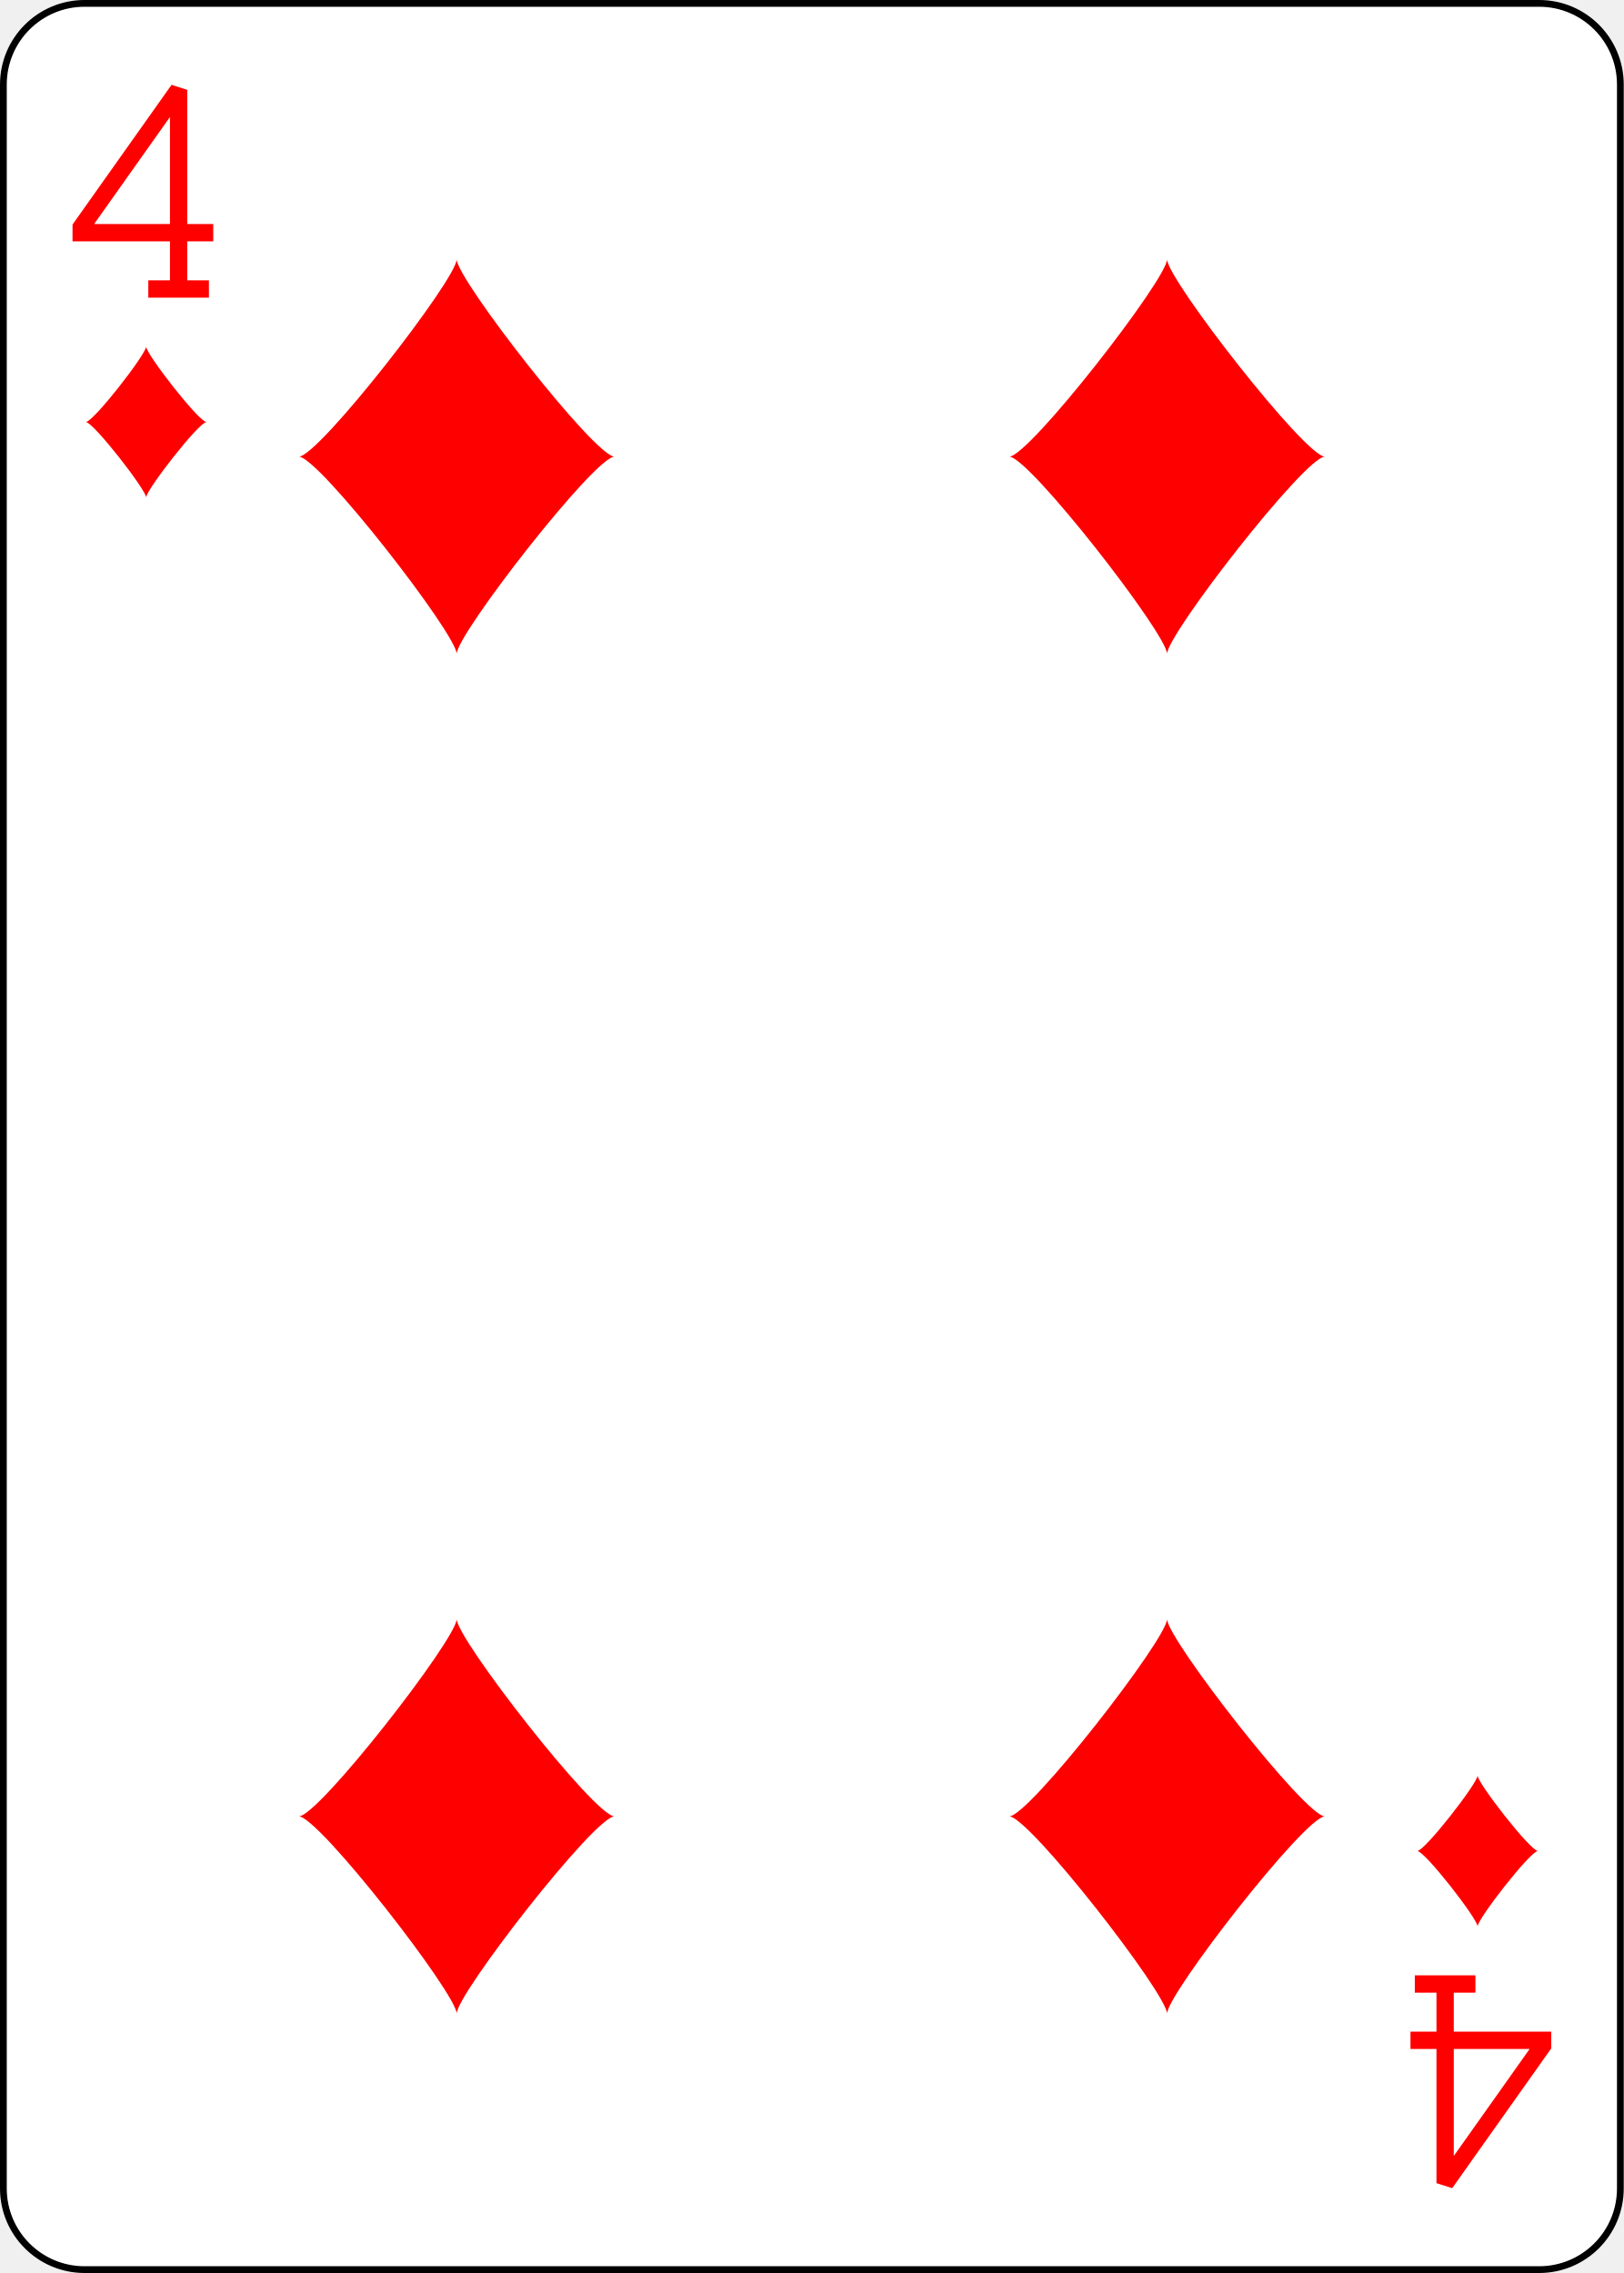
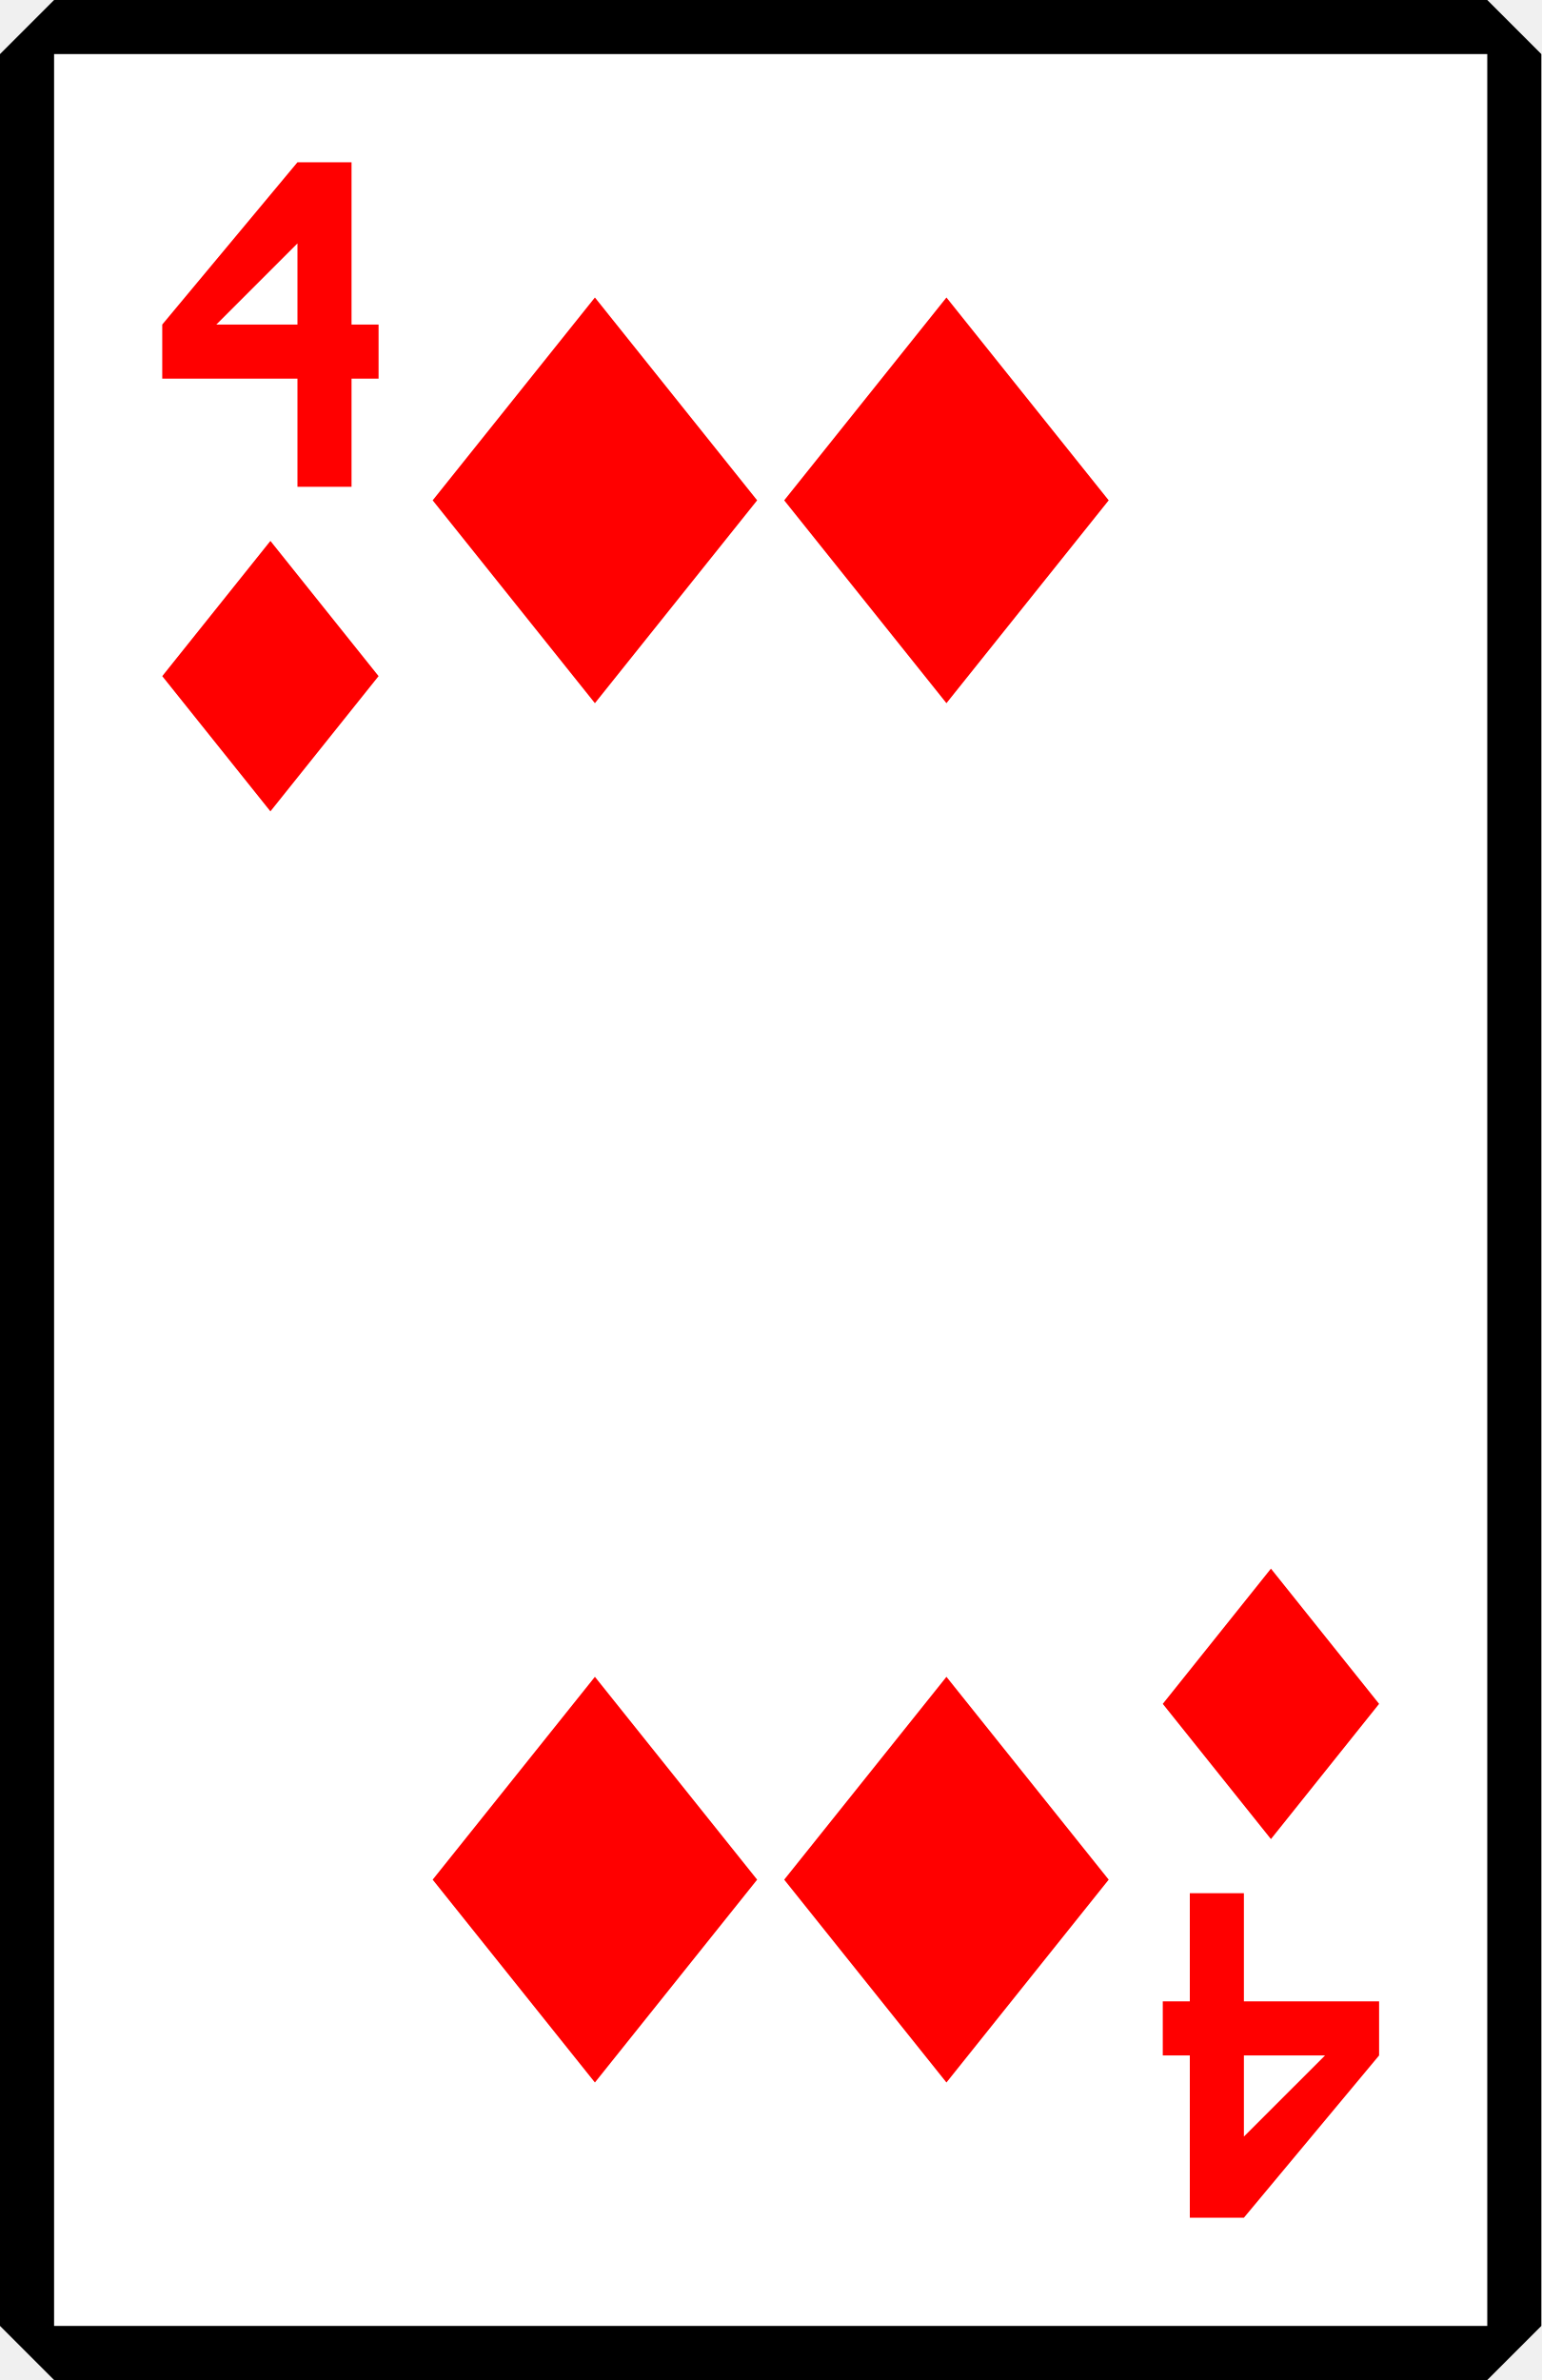
- <svg xmlns="http://www.w3.org/2000/svg" xmlns:xlink="http://www.w3.org/1999/xlink" width="2.5in" height="3.5in" viewBox="-120 -168 240 336" preserveAspectRatio="none" class="card" face="4D">
-   <symbol id="D" viewBox="-600 -600 1200 1200" preserveAspectRatio="xMinYMid">
-     <path d="M-400 0C-350 0 0 -450 0 -500C0 -450 350 0 400 0C350 0 0 450 0 500C0 450 -350 0 -400 0Z" fill="red" />
+ <svg xmlns="http://www.w3.org/2000/svg" xmlns:xlink="http://www.w3.org/1999/xlink" width="57" height="88">
+   <symbol id="suit" width="8" height="10">
+     <path d="M 4 0 l 4 5 l -4 5 l -4 -5 z" />
  </symbol>
-   <symbol id="D4" viewBox="-500 -500 1000 1000" preserveAspectRatio="xMinYMid">
-     <path d="M50 460L250 460M150 460L150 -460L-300 175L-300 200L270 200" stroke="red" stroke-width="80" stroke-linecap="square" stroke-miterlimit="1.5" fill="none" />
+   <symbol id="rank" width="8" height="12">
+     <path d="M 5 0 h 2 v 6 h 1 v 2 h -1 v 4 h -2 v -4 h -5 v -2 z m 0 3 l -3 3 h 3 z" />
  </symbol>
-   <rect width="239" height="335" x="-119.5" y="-167.5" rx="12" ry="12" fill="white" stroke="black" />
-   <use xlink:href="#D4" height="32" width="32" x="-114.4" y="-156" />
-   <use xlink:href="#D" height="26.769" width="26.769" x="-111.784" y="-119" />
-   <use xlink:href="#D" height="70" width="70" x="-87.501" y="-135.501" />
-   <use xlink:href="#D" height="70" width="70" x="17.501" y="-135.501" />
-   <g transform="rotate(180)">
-     <use xlink:href="#D4" height="32" width="32" x="-114.4" y="-156" />
-     <use xlink:href="#D" height="26.769" width="26.769" x="-111.784" y="-119" />
-     <use xlink:href="#D" height="70" width="70" x="-87.501" y="-135.501" />
-     <use xlink:href="#D" height="70" width="70" x="17.501" y="-135.501" />
+   <symbol id="index" width="57" height="88">
+     <use xlink:href="#rank" x="6" y="6" />
+     <use xlink:href="#suit" x="6" y="20" />
+   </symbol>
+   <rect x="1.5" y="1.5" width="54" height="85" fill="#fff" />
+   <path d="M 2 0 h 53 l 2 2 v 84 l -2 2 h -53 l -2 -2 v -84 z m 0 2 v 84 h 53 v -84 z" />
+   <g style="fill: #f00;">
+     <use xlink:href="#index" />
+     <use xlink:href="#index" transform="rotate(180, 28.5, 44)" />
+     <use xlink:href="#suit" transform="translate(16, 11) scale(1.5)" />
+     <use xlink:href="#suit" transform="translate(29, 11) scale(1.5)" />
+     <g transform="rotate(180, 28.5, 44)">
+       <use xlink:href="#suit" transform="translate(16, 11) scale(1.5)" />
+       <use xlink:href="#suit" transform="translate(29, 11) scale(1.5)" />
+     </g>
  </g>
</svg>
